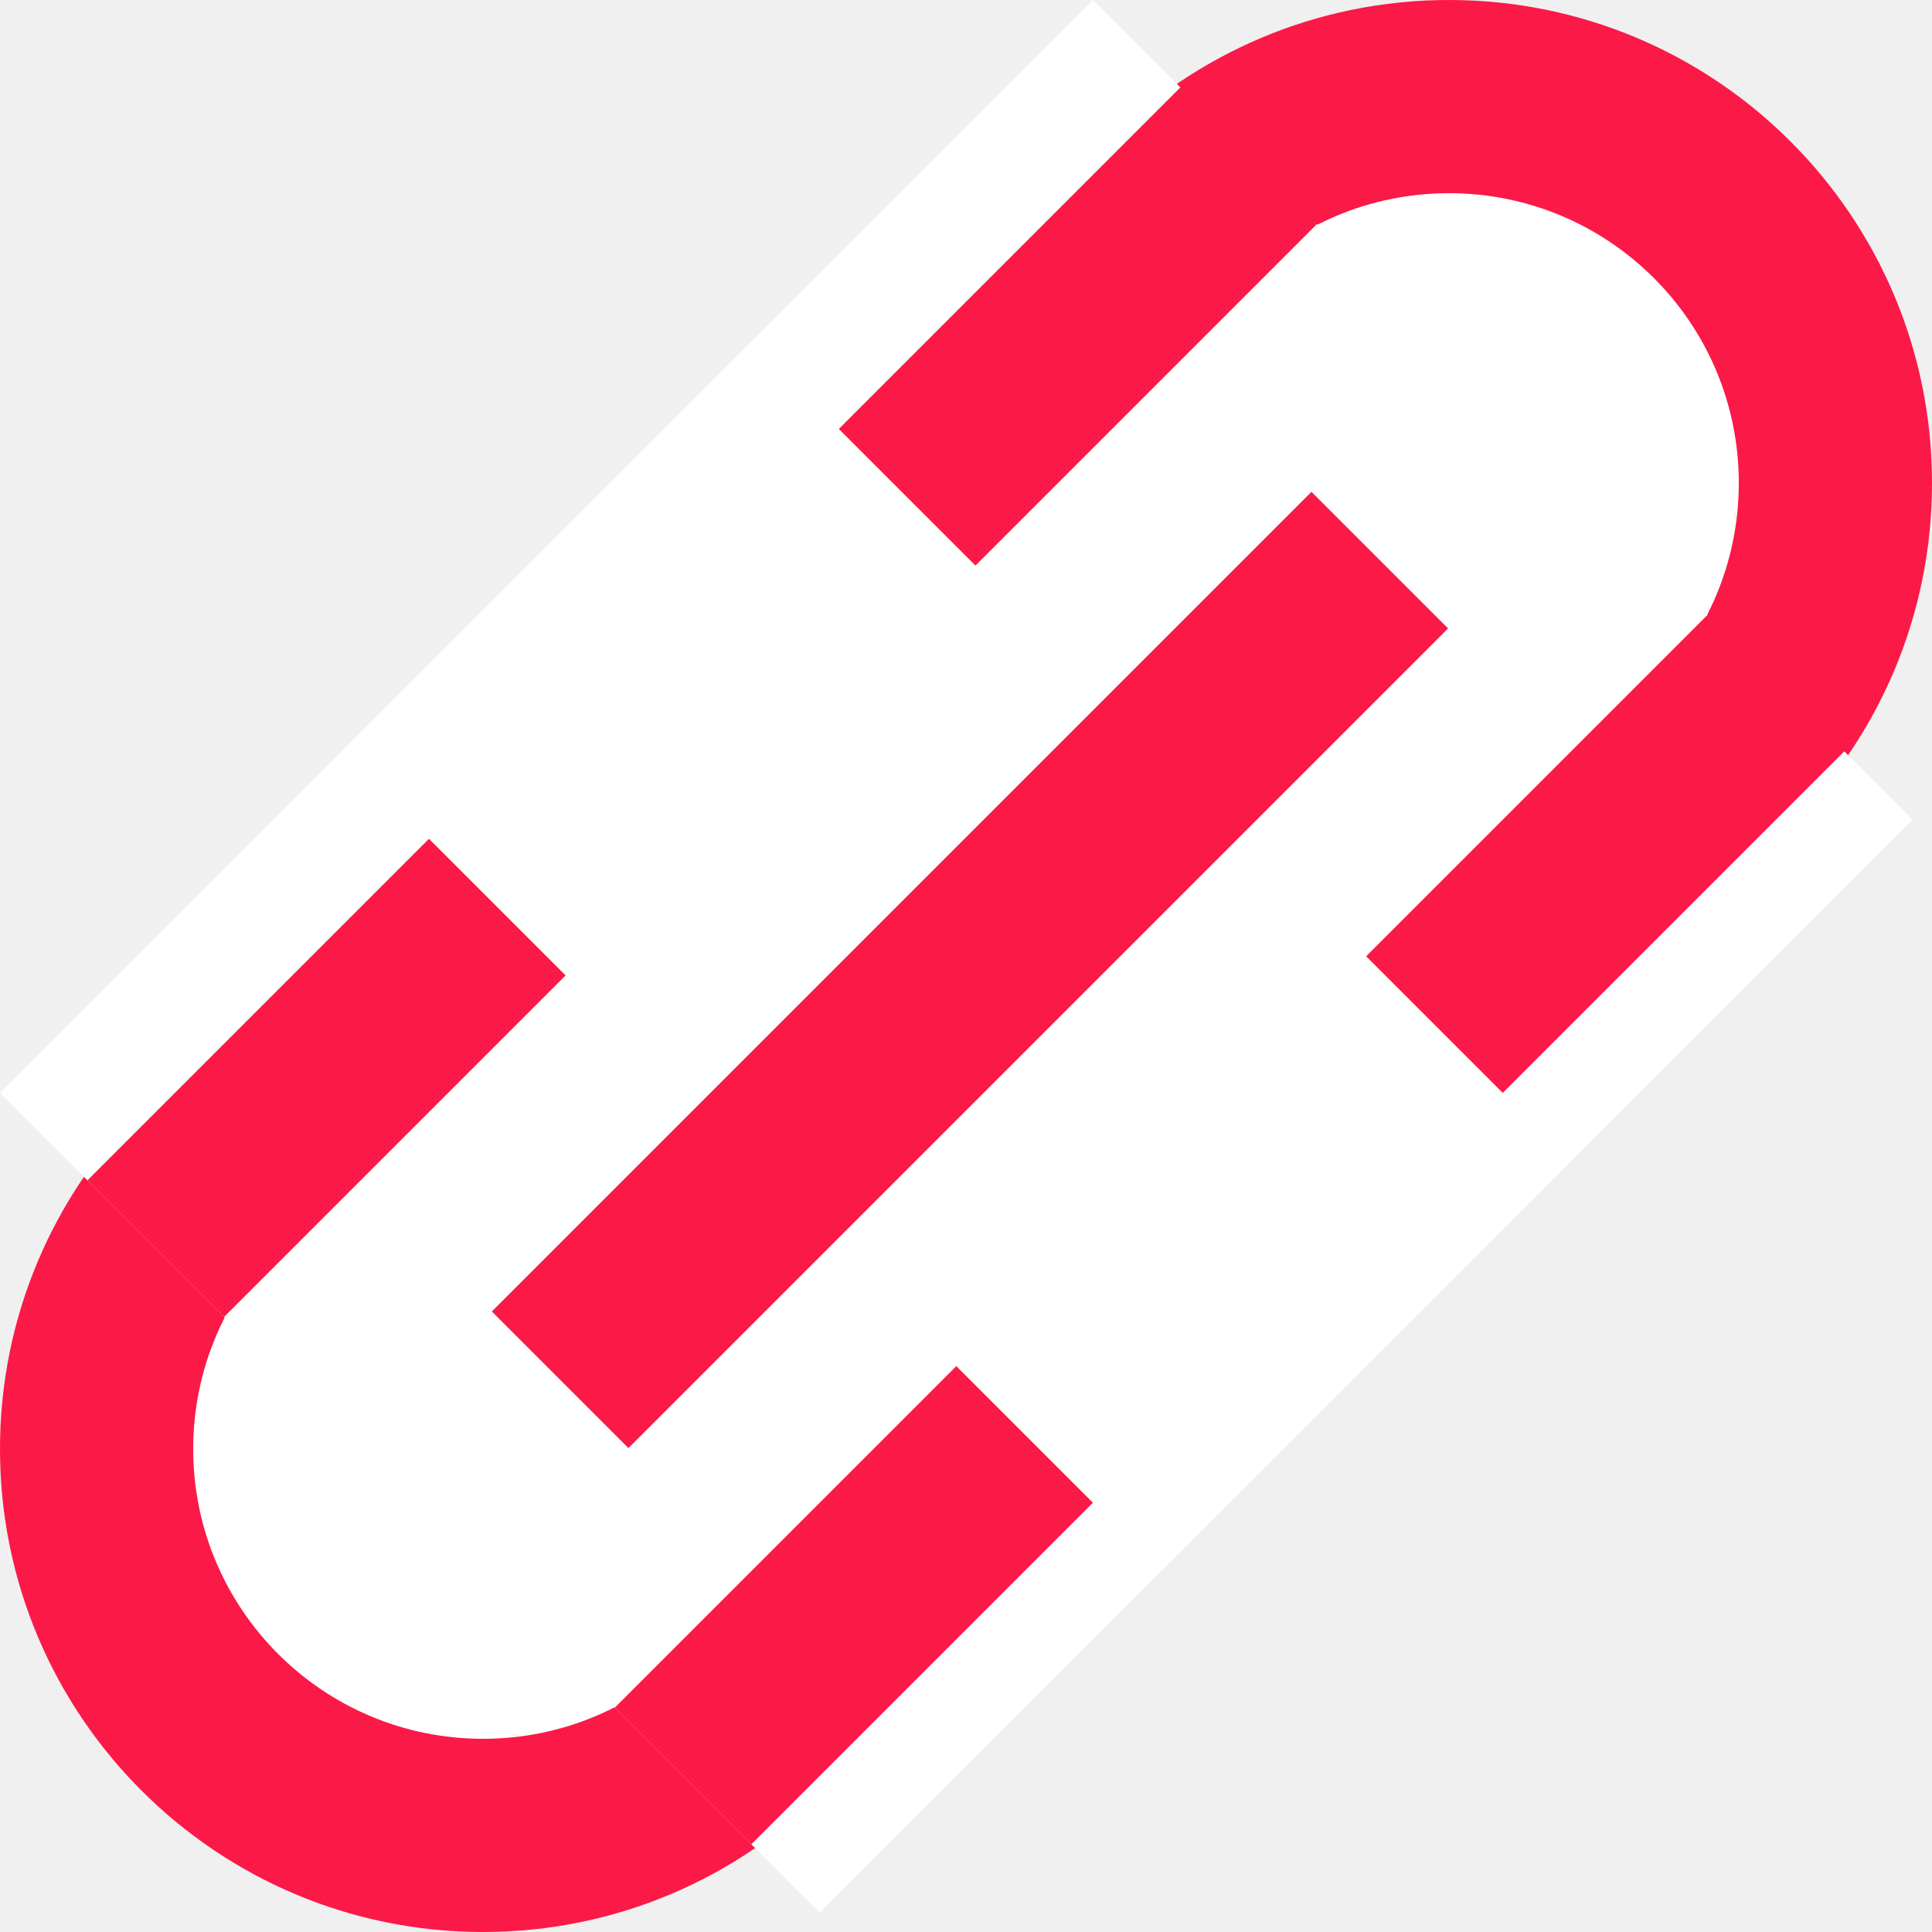
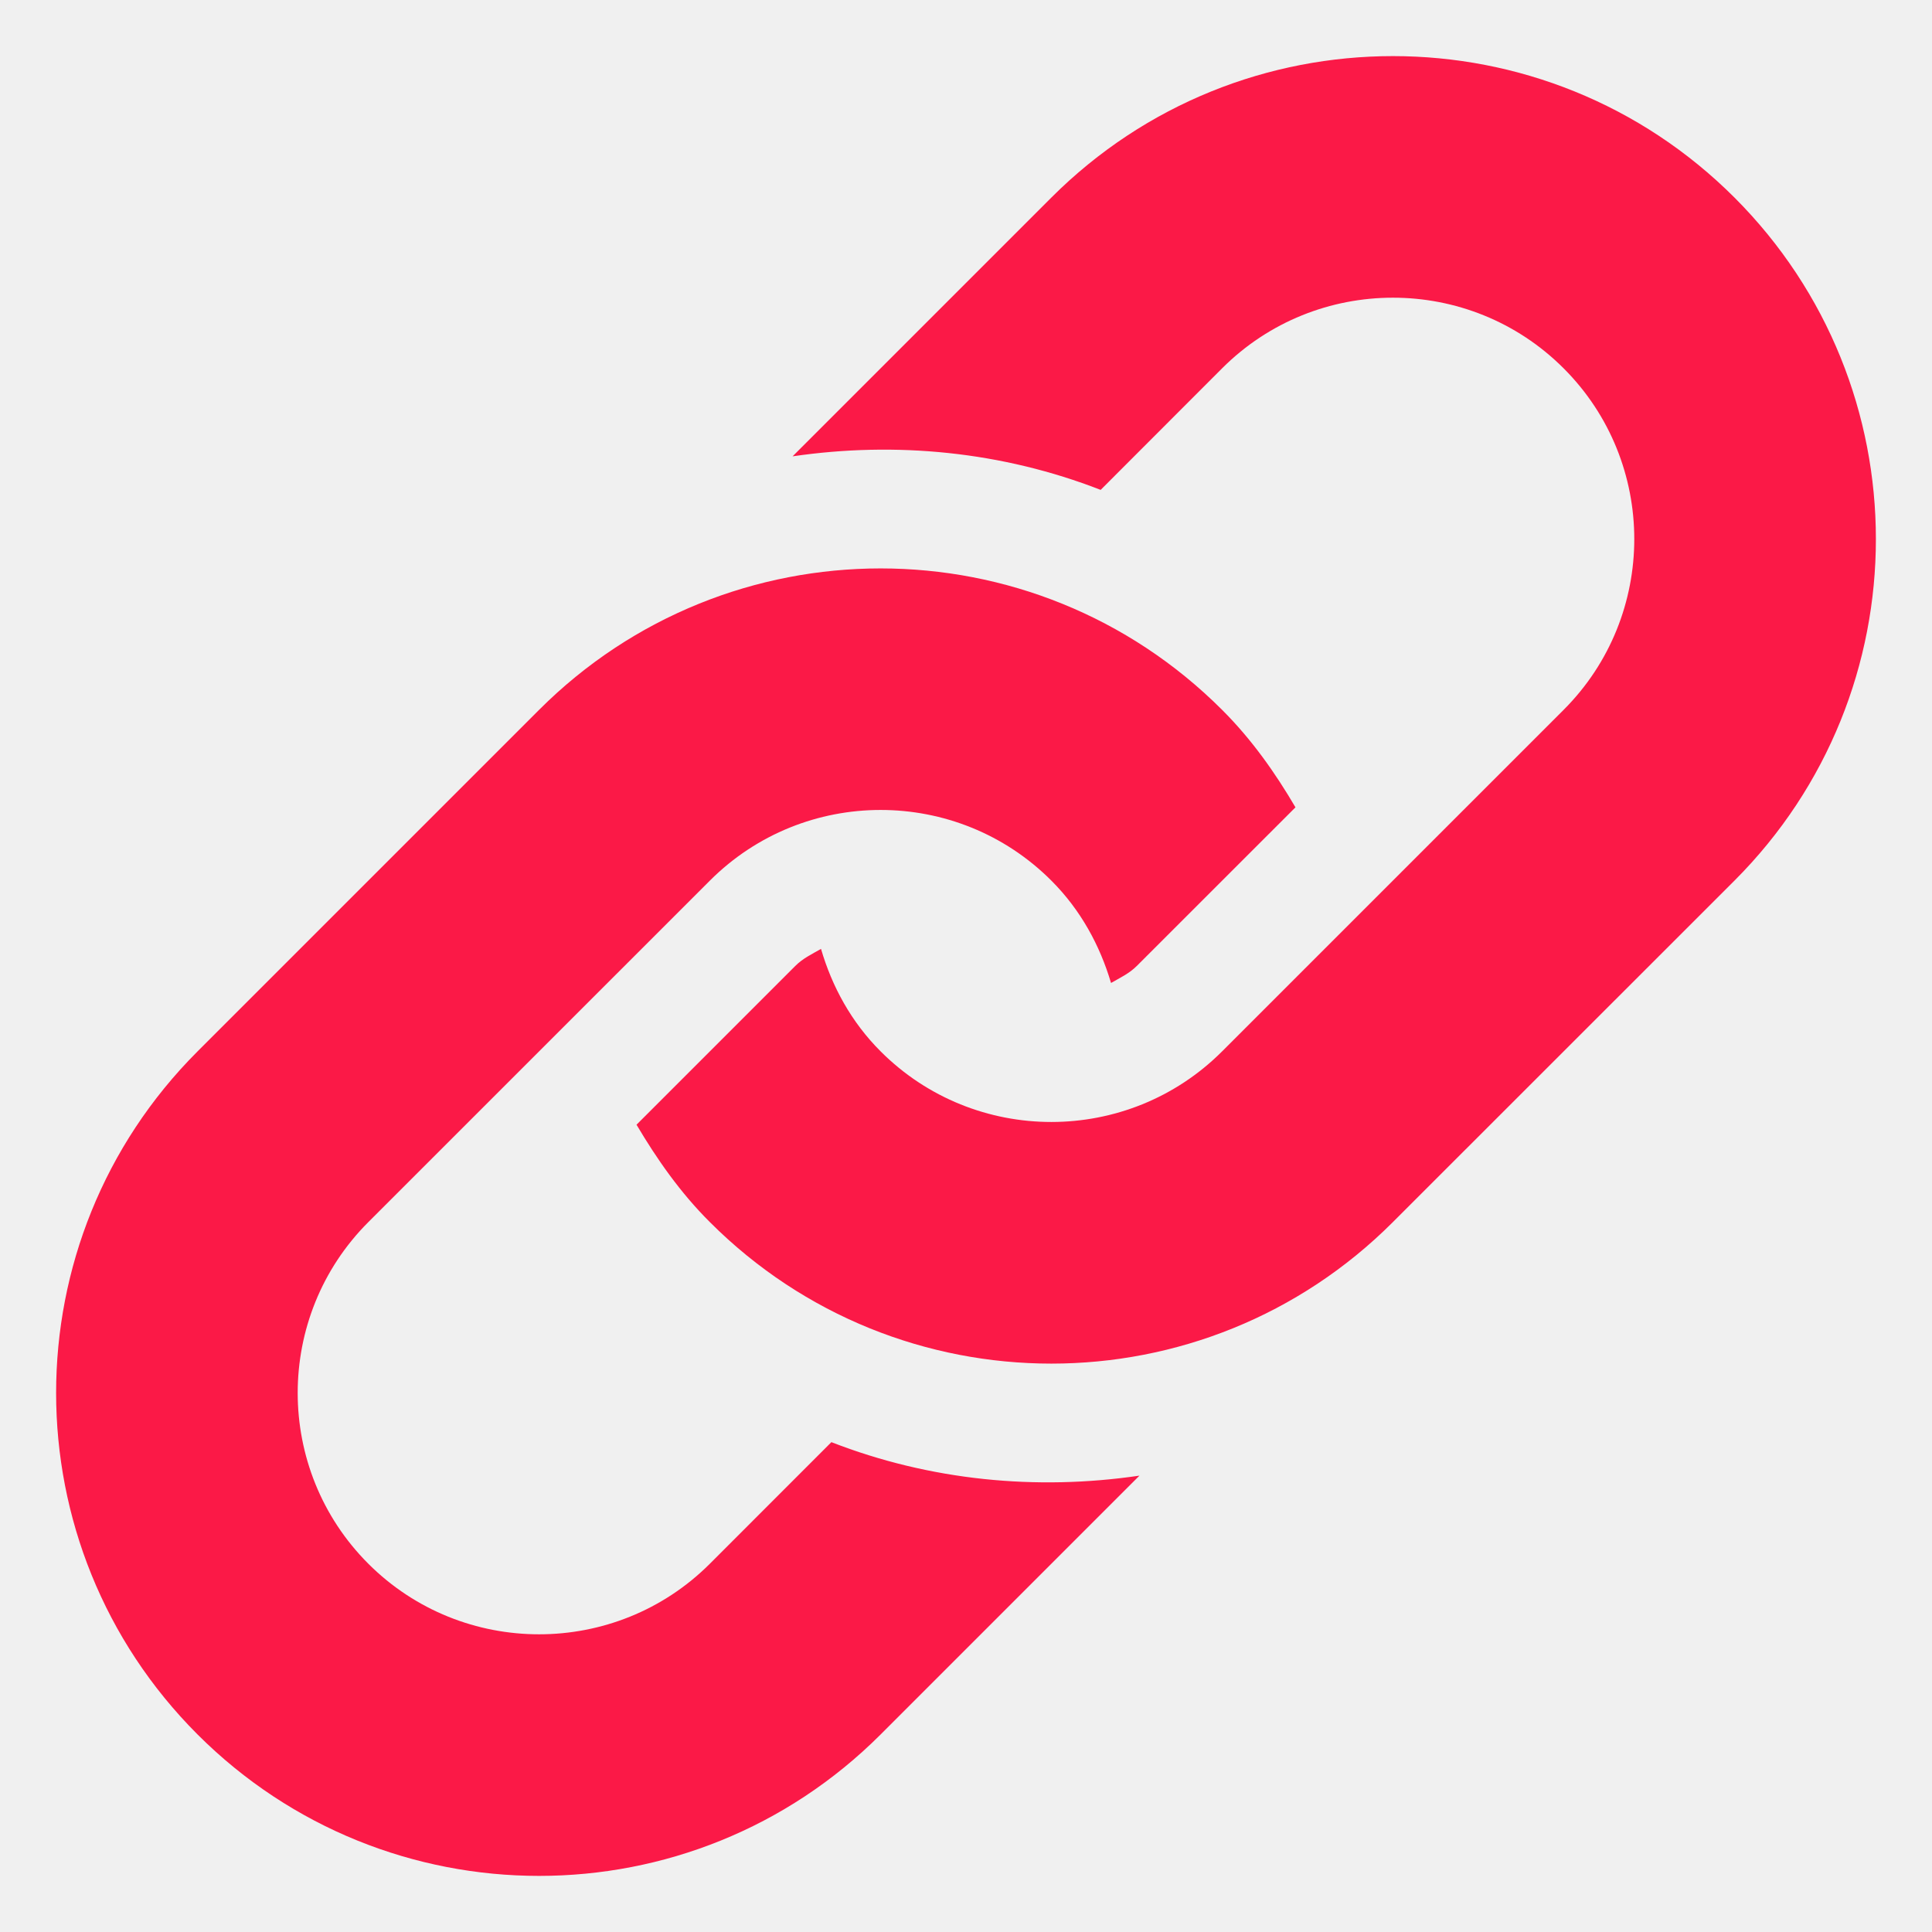
- <svg xmlns="http://www.w3.org/2000/svg" height="100" width="100">
-   <circle cx="25" cy="75" r="25" fill="#fb1947" />
-   <circle cx="25" cy="75" r="15" fill="white" />
-   <circle cx="75" cy="25" r="25" fill="#fb1947" />
-   <circle cx="75" cy="25" r="15" fill="white" />
-   <rect x="40" y="-40" width="60" height="80" fill="white" transform="rotate(45)" />
-   <rect x="46.4" y="-40.5" width="10" height="80.5" fill="#fb1947" transform="rotate(45)" />
-   <rect x="85" y="-40.5" width="10" height="80.5" fill="#fb1947" transform="rotate(45)" />
-   <rect x="-15" y="-100" width="30" height="60" fill="white" transform="rotate(135)" />
-   <rect x="66" y="-30" width="10" height="60" fill="#fb1947" transform="rotate(45)" />
+ <svg xmlns="http://www.w3.org/2000/svg" version="1.1" id="Layer_1" x="0px" y="0px" width="512px" height="512px" viewBox="0 0 512 512" enable-background="new 0 0 512 512" xml:space="preserve">
+   <path fill="rgb(251,25,71)" d="M459.654,233.373l-90.531,90.5c-49.969,50-131.031,50-181,0c-7.875-7.844-14.031-16.688-19.438-25.813  l42.063-42.063c2-2.016,4.469-3.172,6.828-4.531c2.906,9.938,7.984,19.344,15.797,27.156c24.953,24.969,65.563,24.938,90.5,0  l90.5-90.5c24.969-24.969,24.969-65.563,0-90.516c-24.938-24.953-65.531-24.953-90.5,0l-32.188,32.219  c-26.109-10.172-54.25-12.906-81.641-8.891l68.578-68.578c50-49.984,131.031-49.984,181.031,0  C509.623,102.342,509.623,183.389,459.654,233.373z M220.326,382.186l-32.203,32.219c-24.953,24.938-65.563,24.938-90.516,0  c-24.953-24.969-24.953-65.563,0-90.531l90.516-90.5c24.969-24.969,65.547-24.969,90.5,0c7.797,7.797,12.875,17.203,15.813,27.125  c2.375-1.375,4.813-2.5,6.813-4.5l42.063-42.047c-5.375-9.156-11.563-17.969-19.438-25.828c-49.969-49.984-131.031-49.984-181.016,0  l-90.5,90.5c-49.984,50-49.984,131.031,0,181.031c49.984,49.969,131.031,49.969,181.016,0l68.594-68.594  C274.561,395.092,246.42,392.342,220.326,382.186z" />
</svg>
